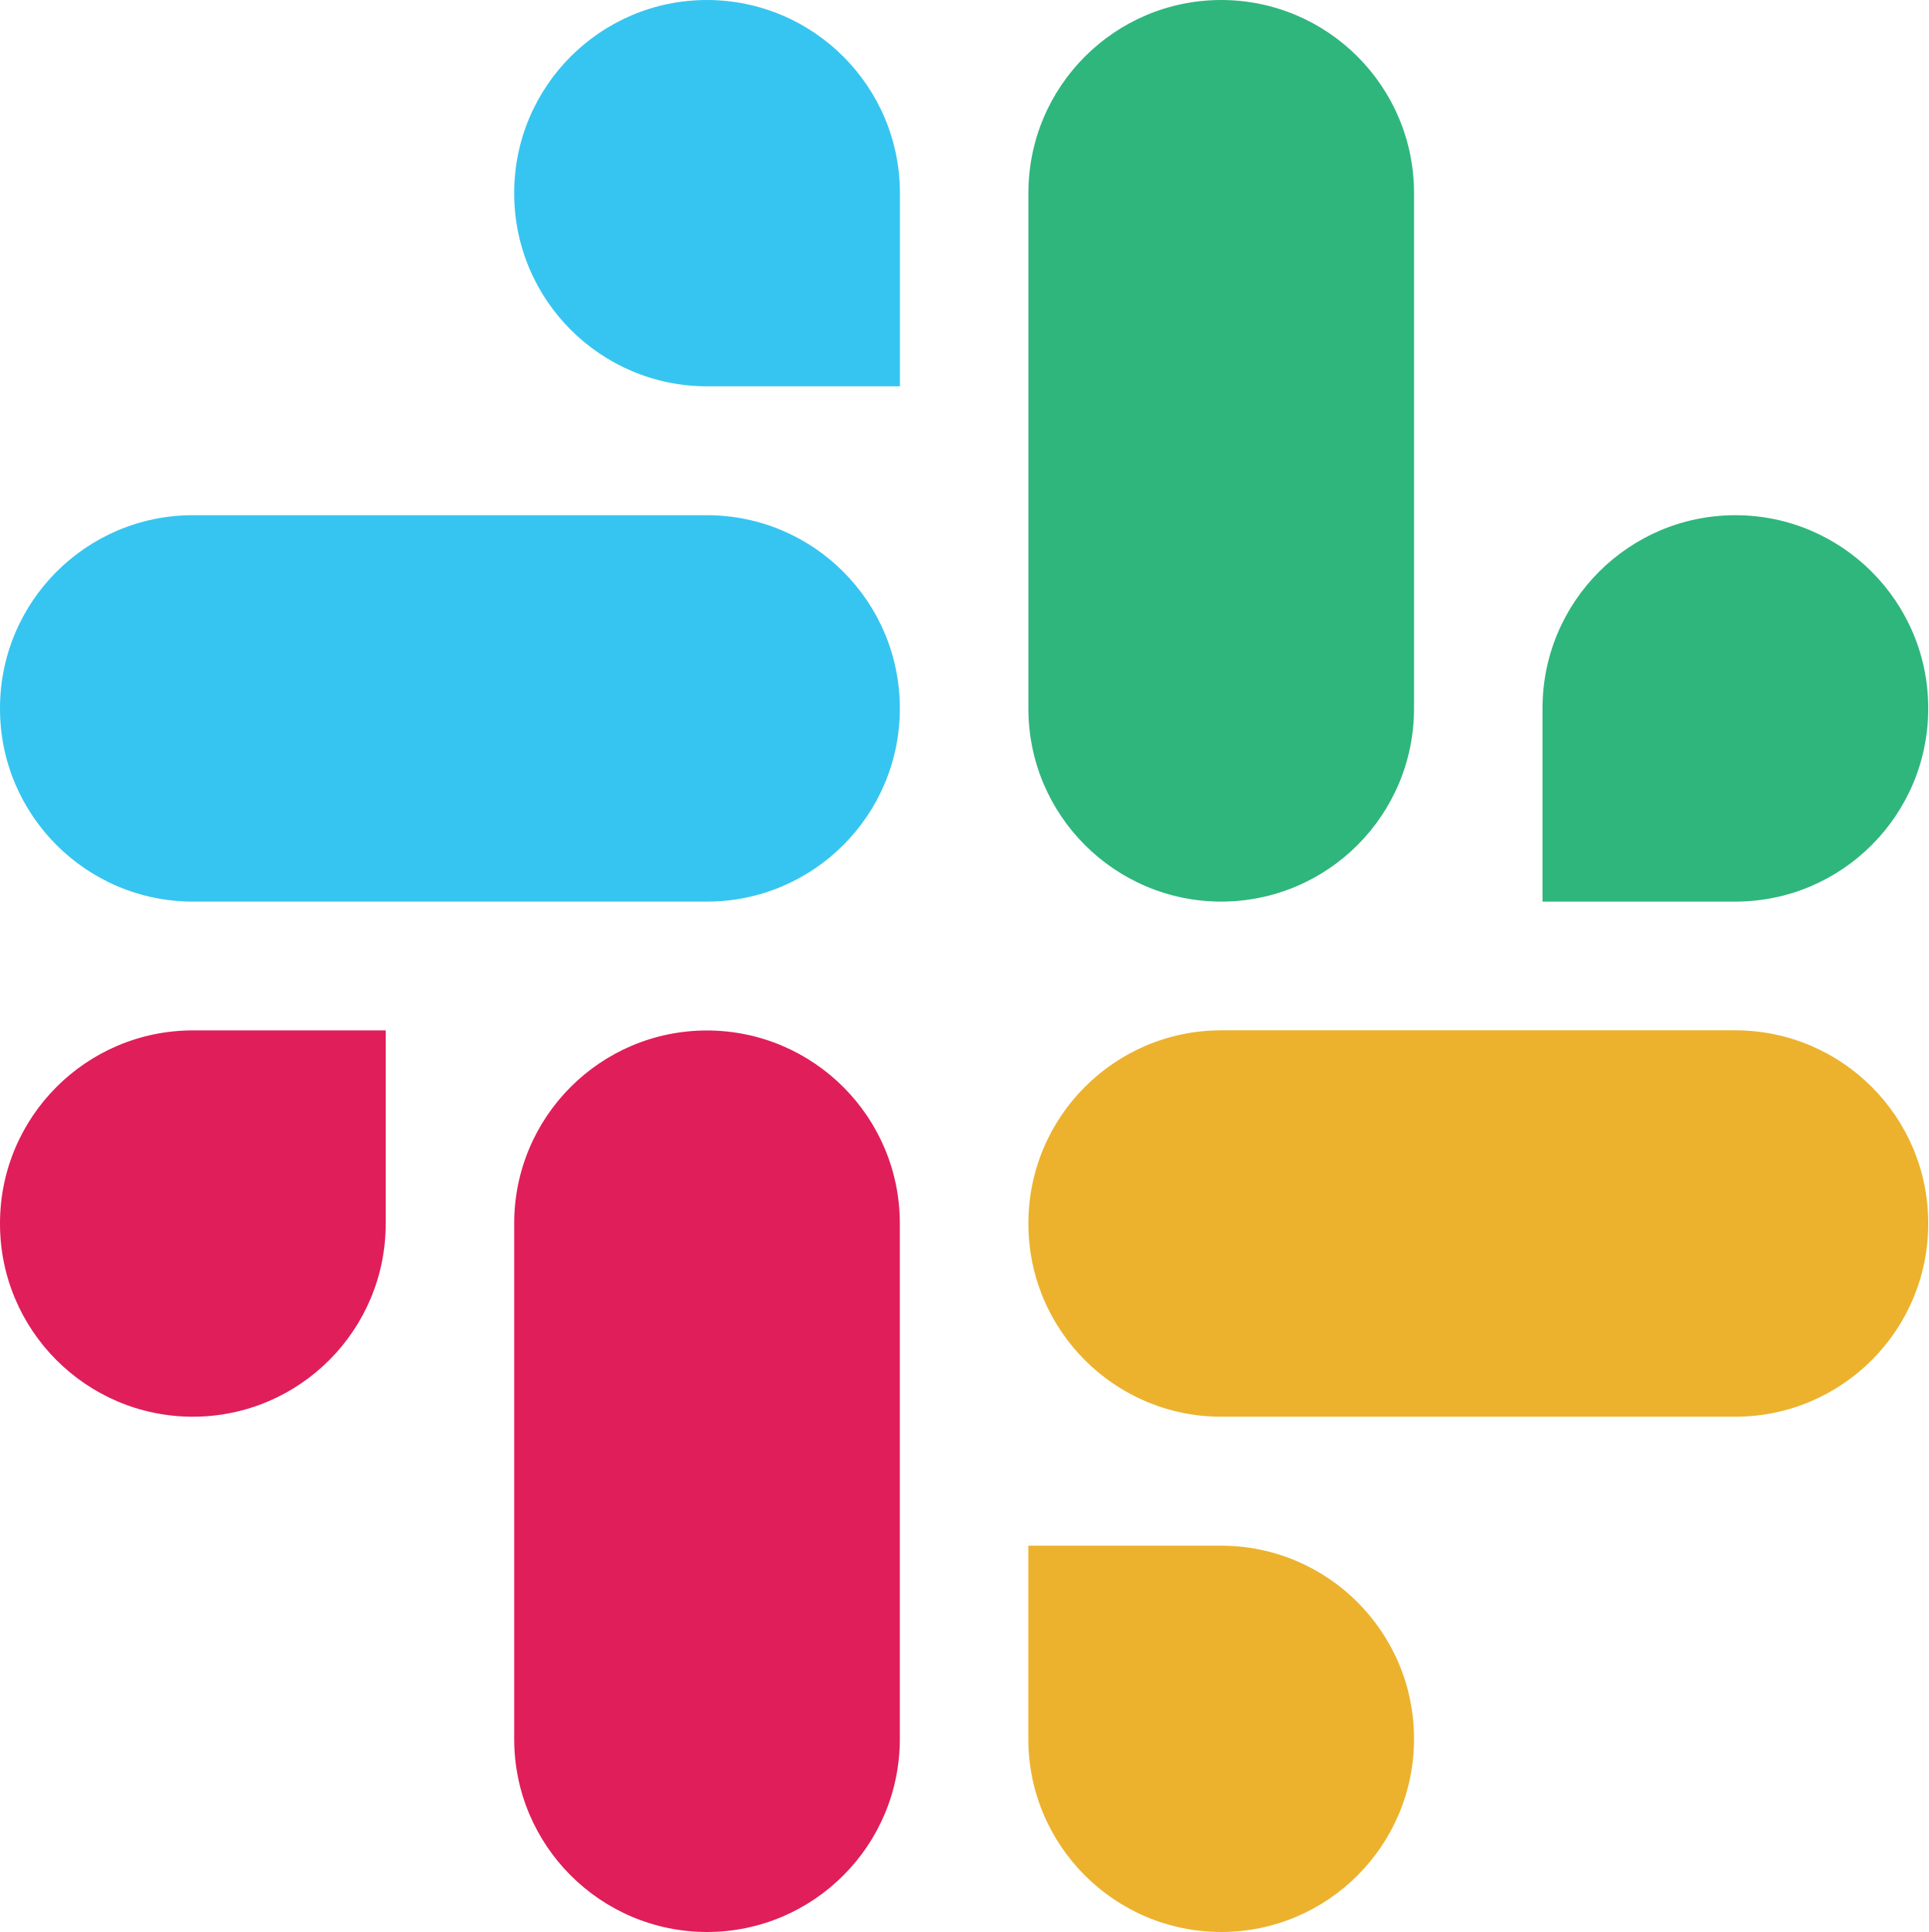
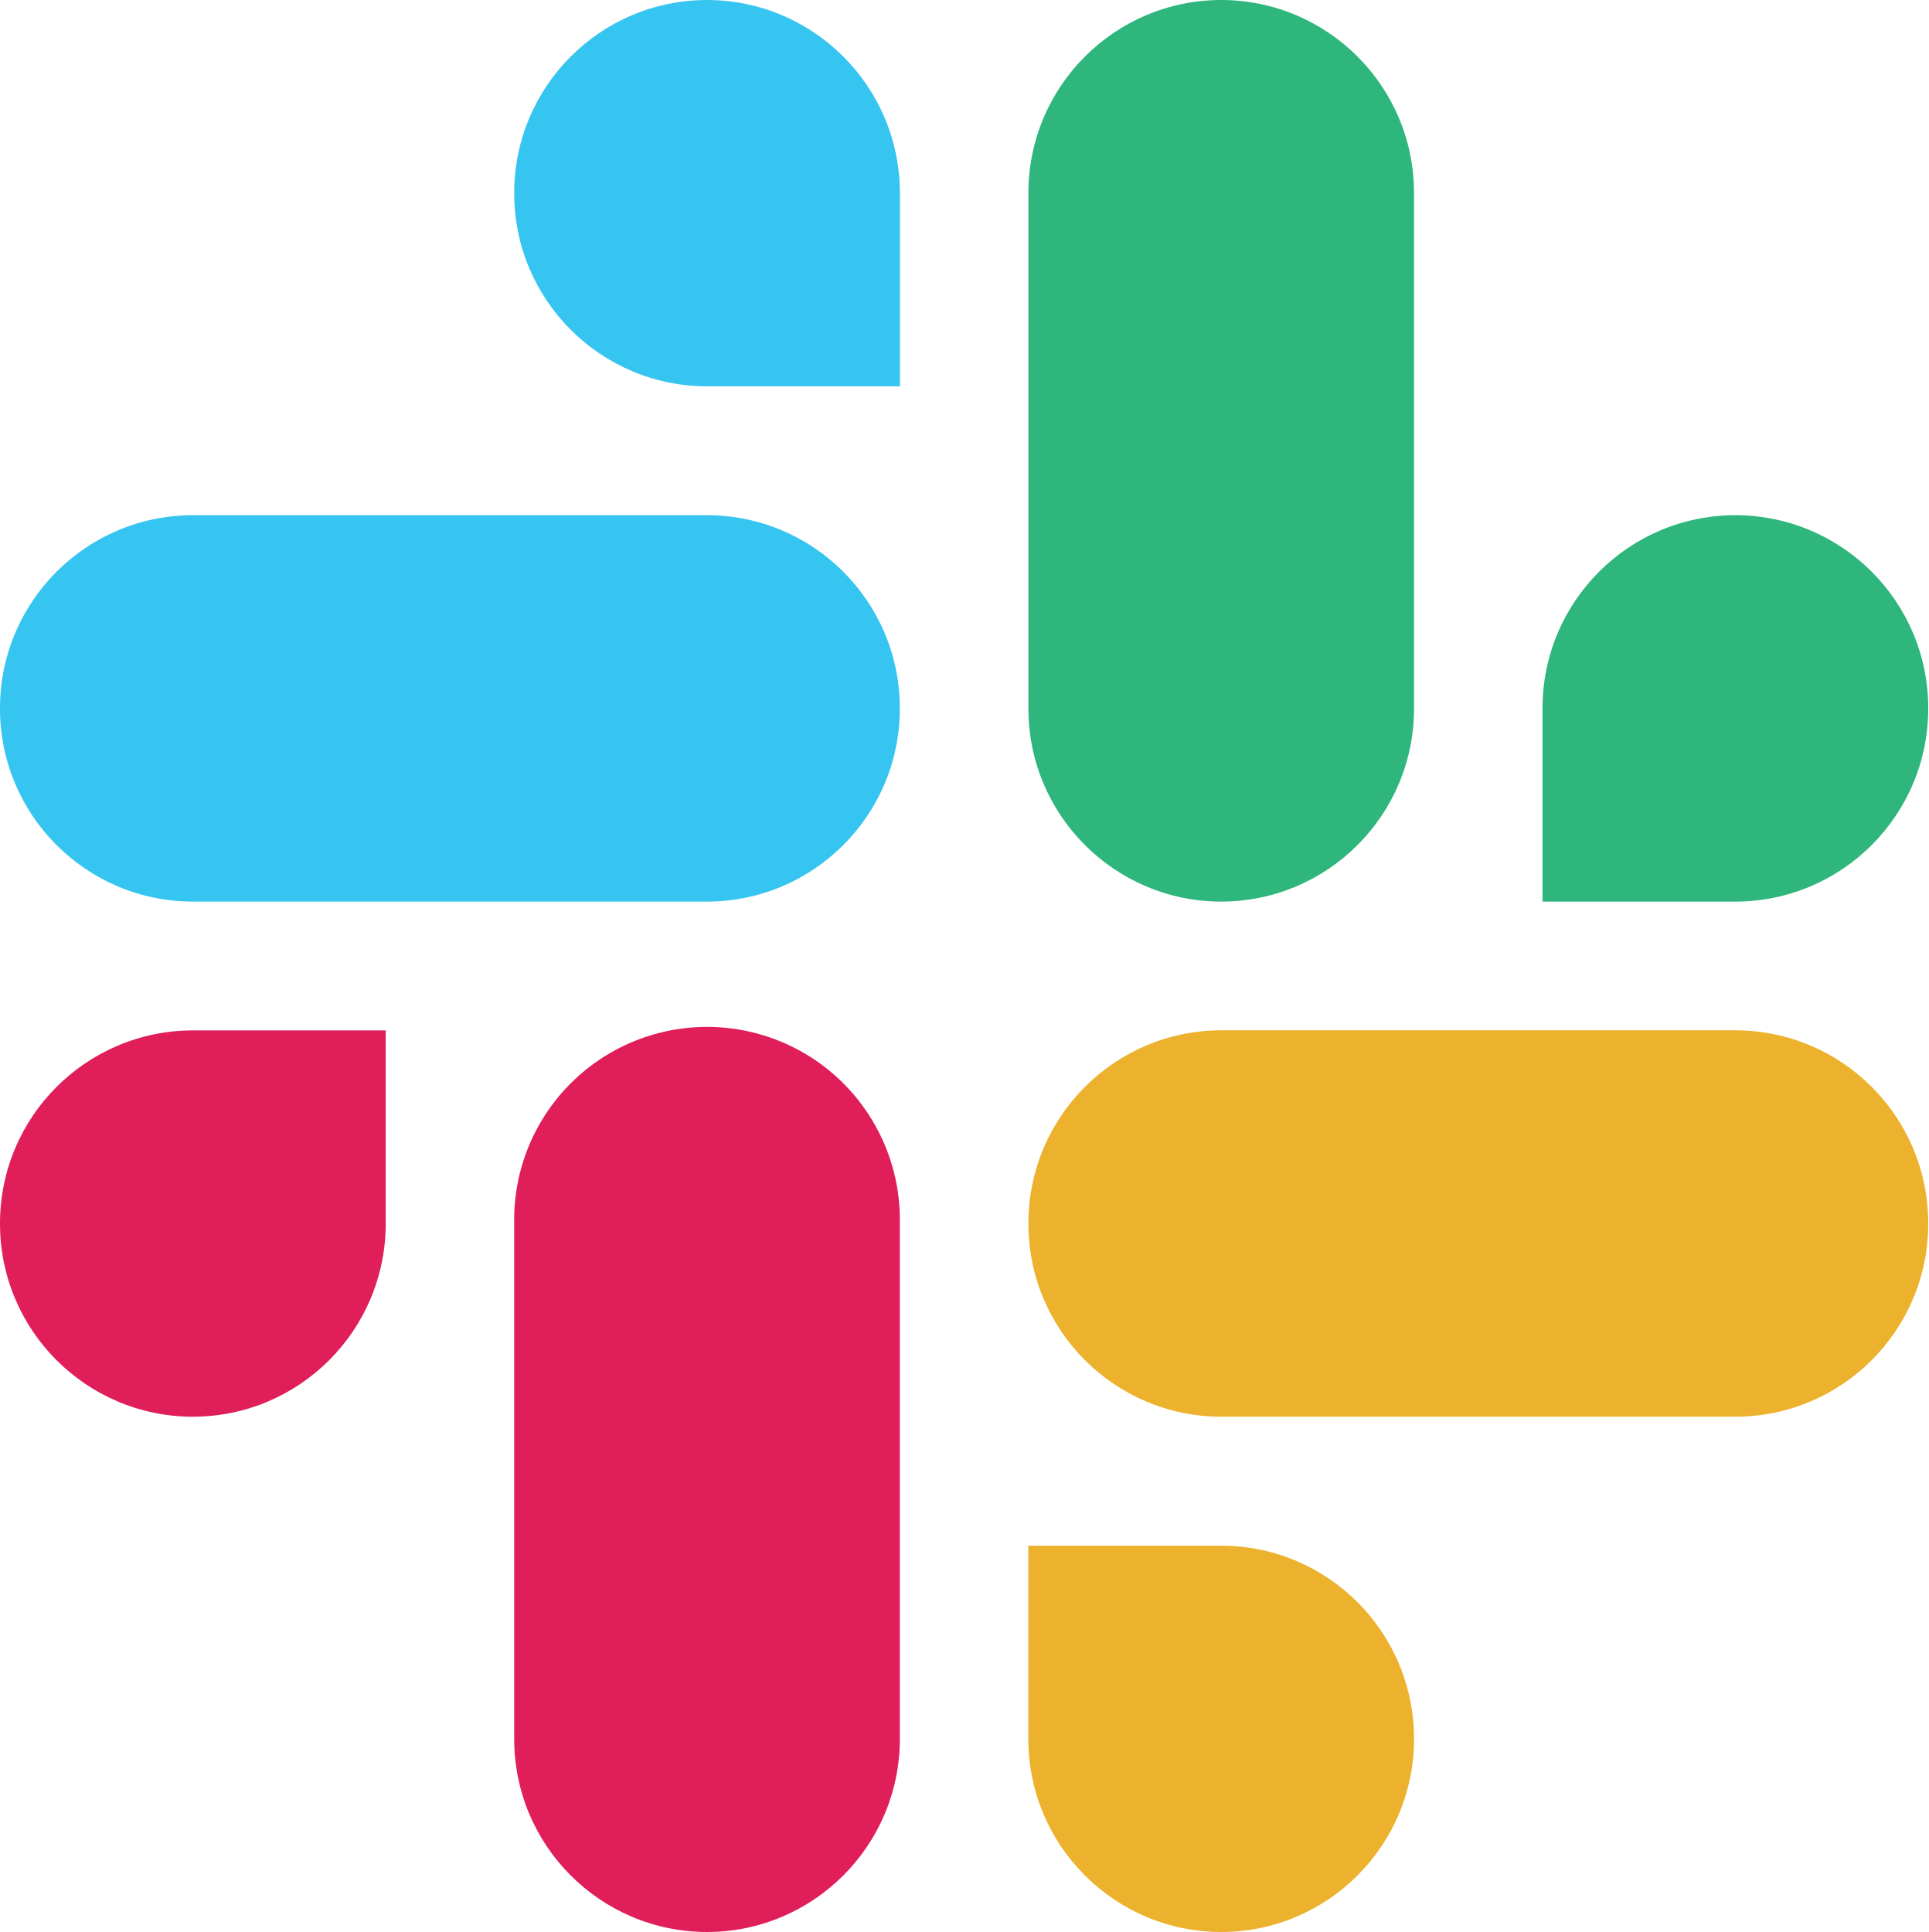
<svg xmlns="http://www.w3.org/2000/svg" viewBox="0 0 2447.6 2452.5">
-   <g clip-rule="evenodd" fill-rule="evenodd">
-     <path d="M897.4 0C762.1.1 652.6 109.9 652.7 245.2c-.1 135.3 109.5 245.1 244.8 245.2h244.8V245.3C1142.4 110 1032.8.2 897.4 0c.1 0 .1 0 0 0m0 654H244.8C109.5 654.1-.1 763.9 0 899.2c-.2 135.3 109.4 245.1 244.7 245.3h652.7c135.3-.1 244.9-109.9 244.8-245.2.1-135.4-109.5-245.2-244.8-245.3z" fill="#36c5f0" />
-     <path d="M2447.6 899.2c.1-135.3-109.5-245.1-244.8-245.2-135.3.1-244.9 109.9-244.8 245.2v245.3h244.8c135.3-.1 244.9-109.9 244.8-245.3zm-652.7 0v-654C1795 110 1685.5.2 1550.2 0c-135.3.1-244.9 109.9-244.8 245.2v654c-.2 135.3 109.4 245.1 244.7 245.3 135.3-.1 244.9-109.9 244.8-245.3z" fill="#2eb67d" />
-     <path d="M1550.1 2452.5c135.3-.1 244.9-109.9 244.8-245.2.1-135.3-109.5-245.1-244.8-245.2h-244.8v245.2c-.1 135.2 109.5 245 244.8 245.2zm0-654.1h652.7c135.3-.1 244.9-109.9 244.8-245.2.2-135.3-109.4-245.1-244.7-245.3h-652.7c-135.3.1-244.9 109.9-244.8 245.2-.1 135.4 109.4 245.2 244.7 245.3z" fill="#ecb22e" />
-     <path d="M0 1553.2c-.1 135.3 109.5 245.1 244.8 245.2 135.3-.1 244.9-109.9 244.8-245.2V1308H244.8C109.5 1308.1-.1 1417.9 0 1553.2zm652.7 0v654c-.2 135.3 109.4 245.1 244.7 245.3 135.3-.1 244.9-109.9 244.8-245.2v-653.9c.2-135.3-109.4-245.1-244.7-245.3-135.4 0-244.9 109.8-244.8 245.1 0 0 0 .1 0 0" fill="#e01e5a" />
-   </g>
+   <path d="M897.4 0a245 245 0 0 0-244.7 245.2 245 245 0 0 0 244.8 245.2h244.8V245.3A245.2 245.2 0 0 0 897.4 0c.1 0 .1 0 0 0m0 654H244.8A245 245 0 0 0 0 899.2a245 245 0 0 0 244.7 245.3h652.7a245 245 0 0 0 244.8-245.2A245 245 0 0 0 897.4 654z" fill="#36c5f0" />
+   <path d="M2447.6 899.2A245 245 0 0 0 2202.8 654 245 245 0 0 0 1958 899.2v245.3h244.8a245 245 0 0 0 244.8-245.3zm-652.7 0v-654A245 245 0 0 0 1550.2 0a245 245 0 0 0-244.8 245.2v654a245 245 0 0 0 244.7 245.3 245 245 0 0 0 244.8-245.3z" fill="#2eb67d" />
+   <path d="M1550.1 2452.5a245 245 0 0 0 244.8-245.2 245 245 0 0 0-244.8-245.2h-244.8v245.2a245.1 245.1 0 0 0 244.8 245.2zm0-654.1h652.7a245 245 0 0 0 244.8-245.2 245 245 0 0 0-244.7-245.3h-652.7a245 245 0 0 0-244.8 245.2 245 245 0 0 0 244.7 245.3z" fill="#ecb22e" />
+   <path d="M0 1553.2a245 245 0 0 0 244.8 245.2 245 245 0 0 0 244.8-245.2V1308H244.8A245 245 0 0 0 0 1553.2zm652.7 0v654a245 245 0 0 0 244.7 245.3 245 245 0 0 0 244.8-245.2v-653.9a244.8 244.8 0 1 0-489.5-.2s0 .1 0 0" fill="#e01e5a" />
</svg>
